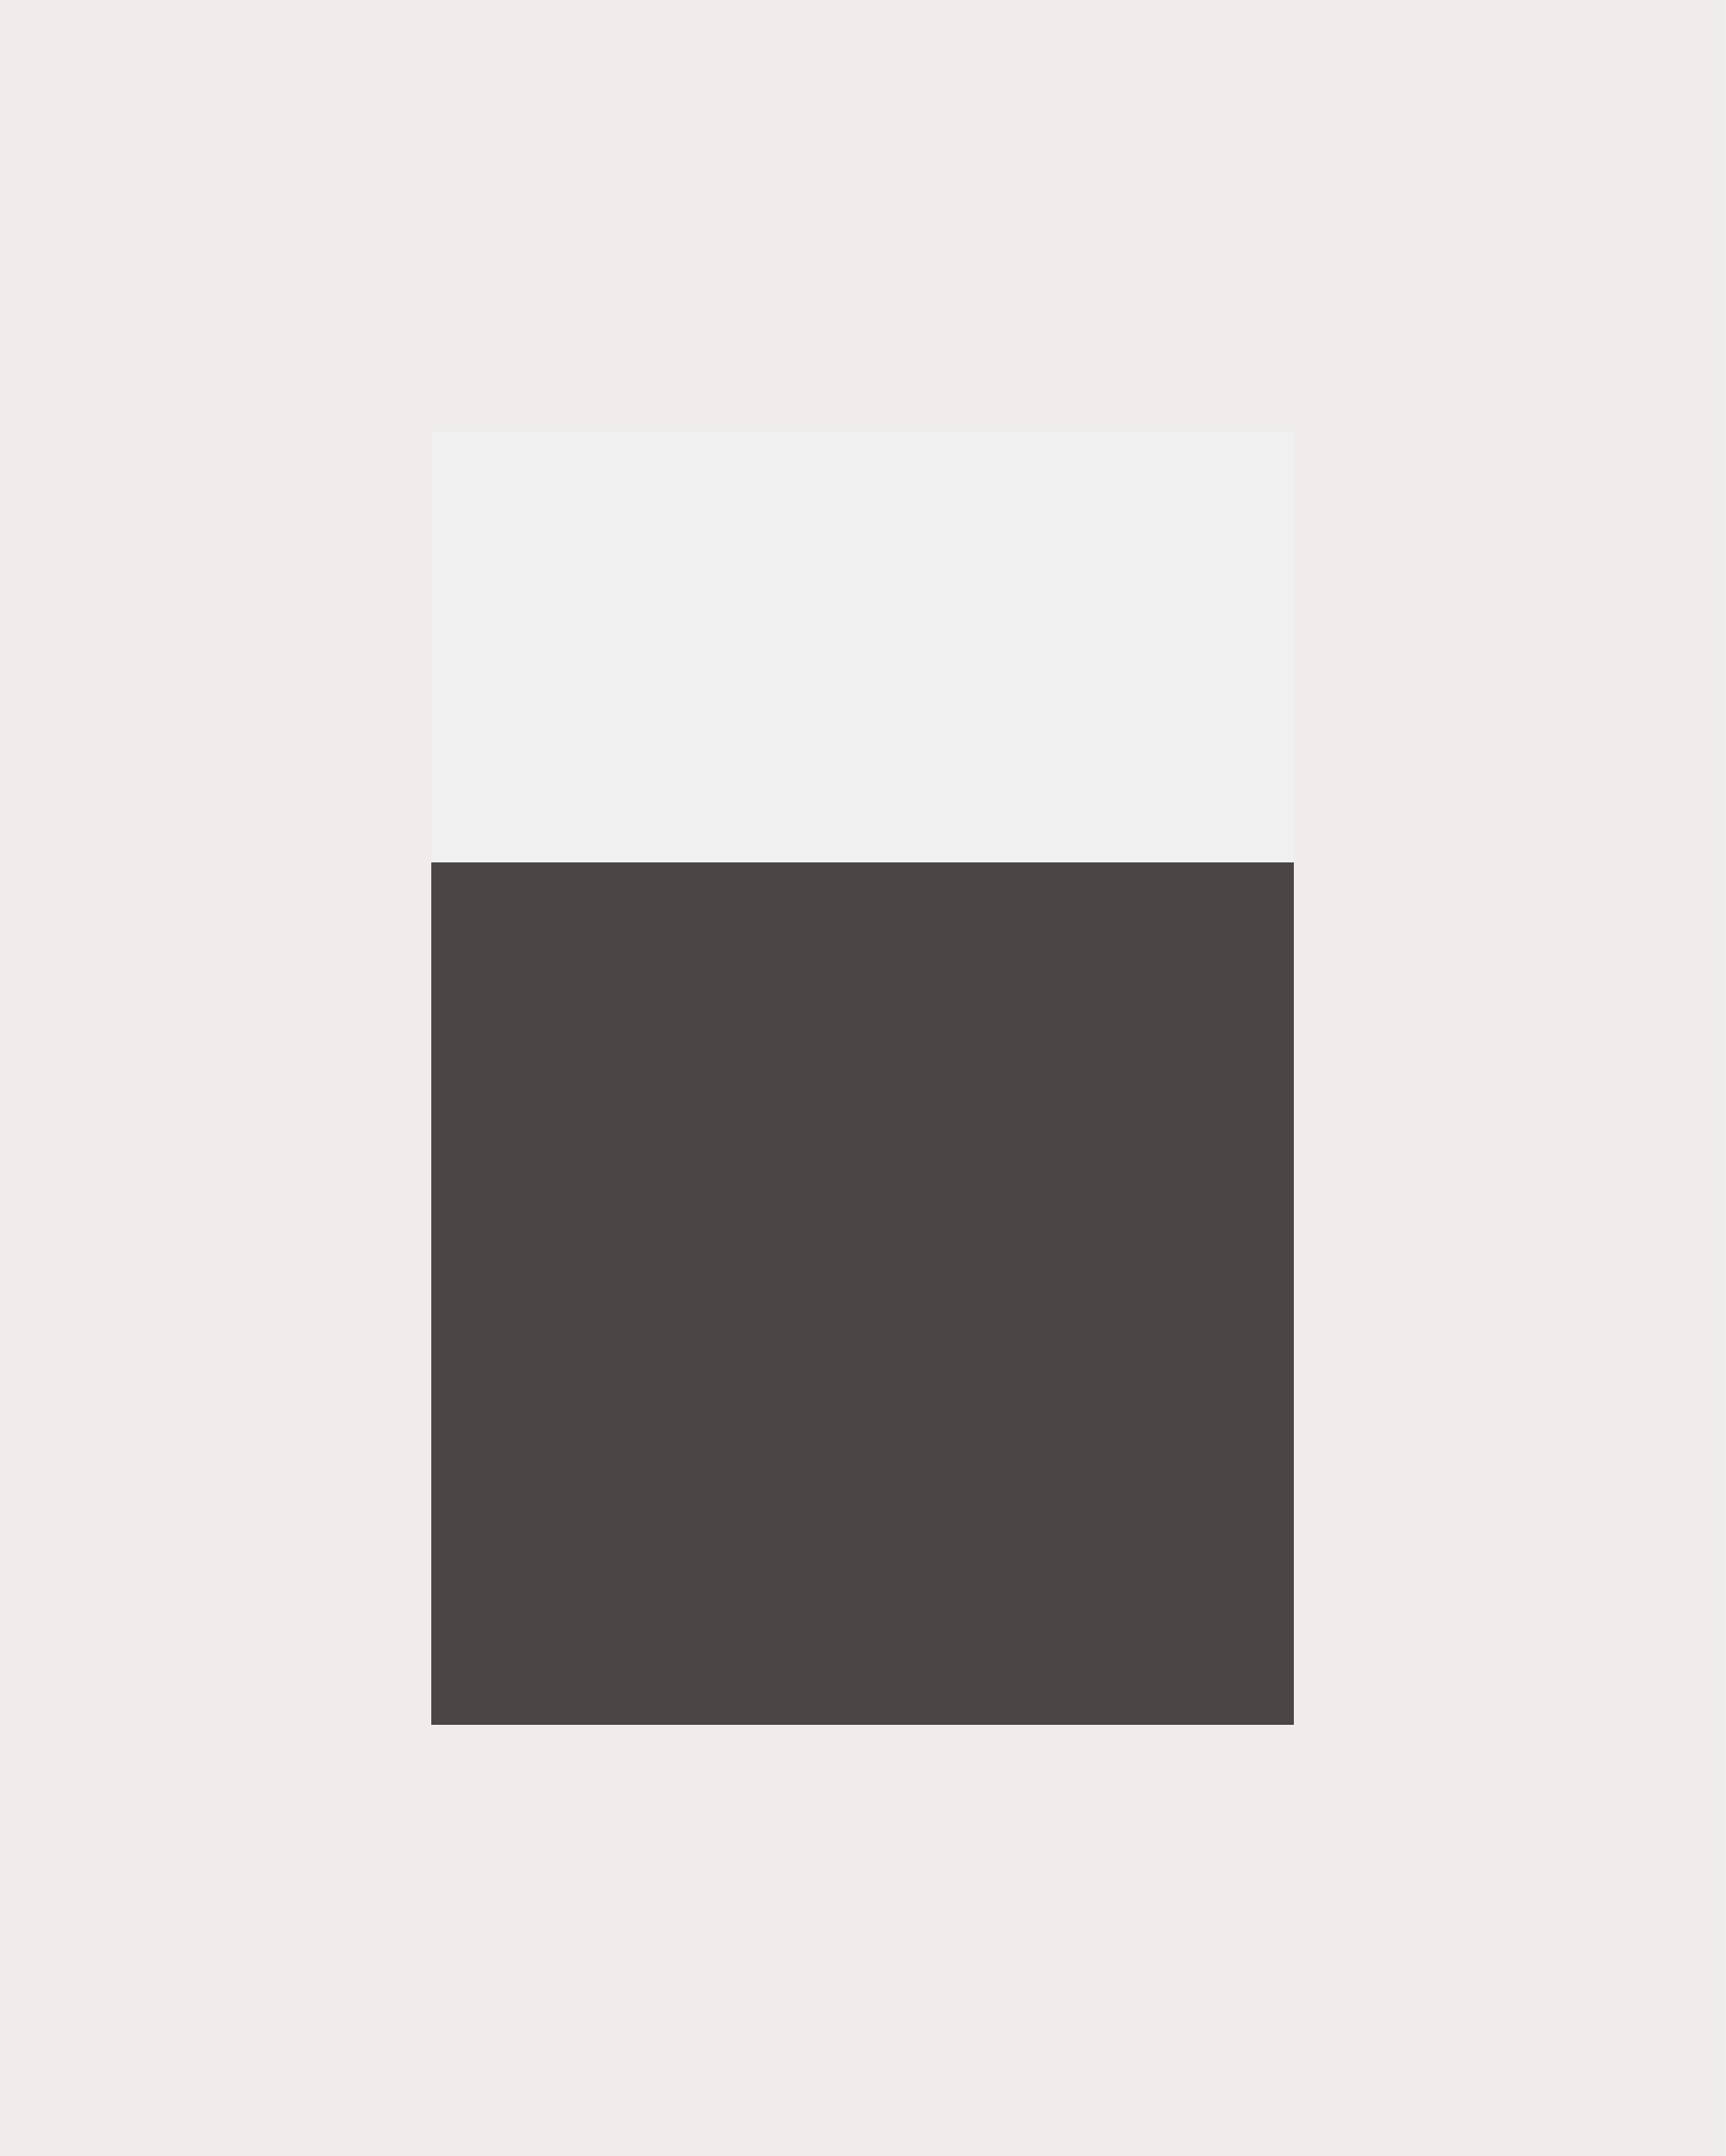
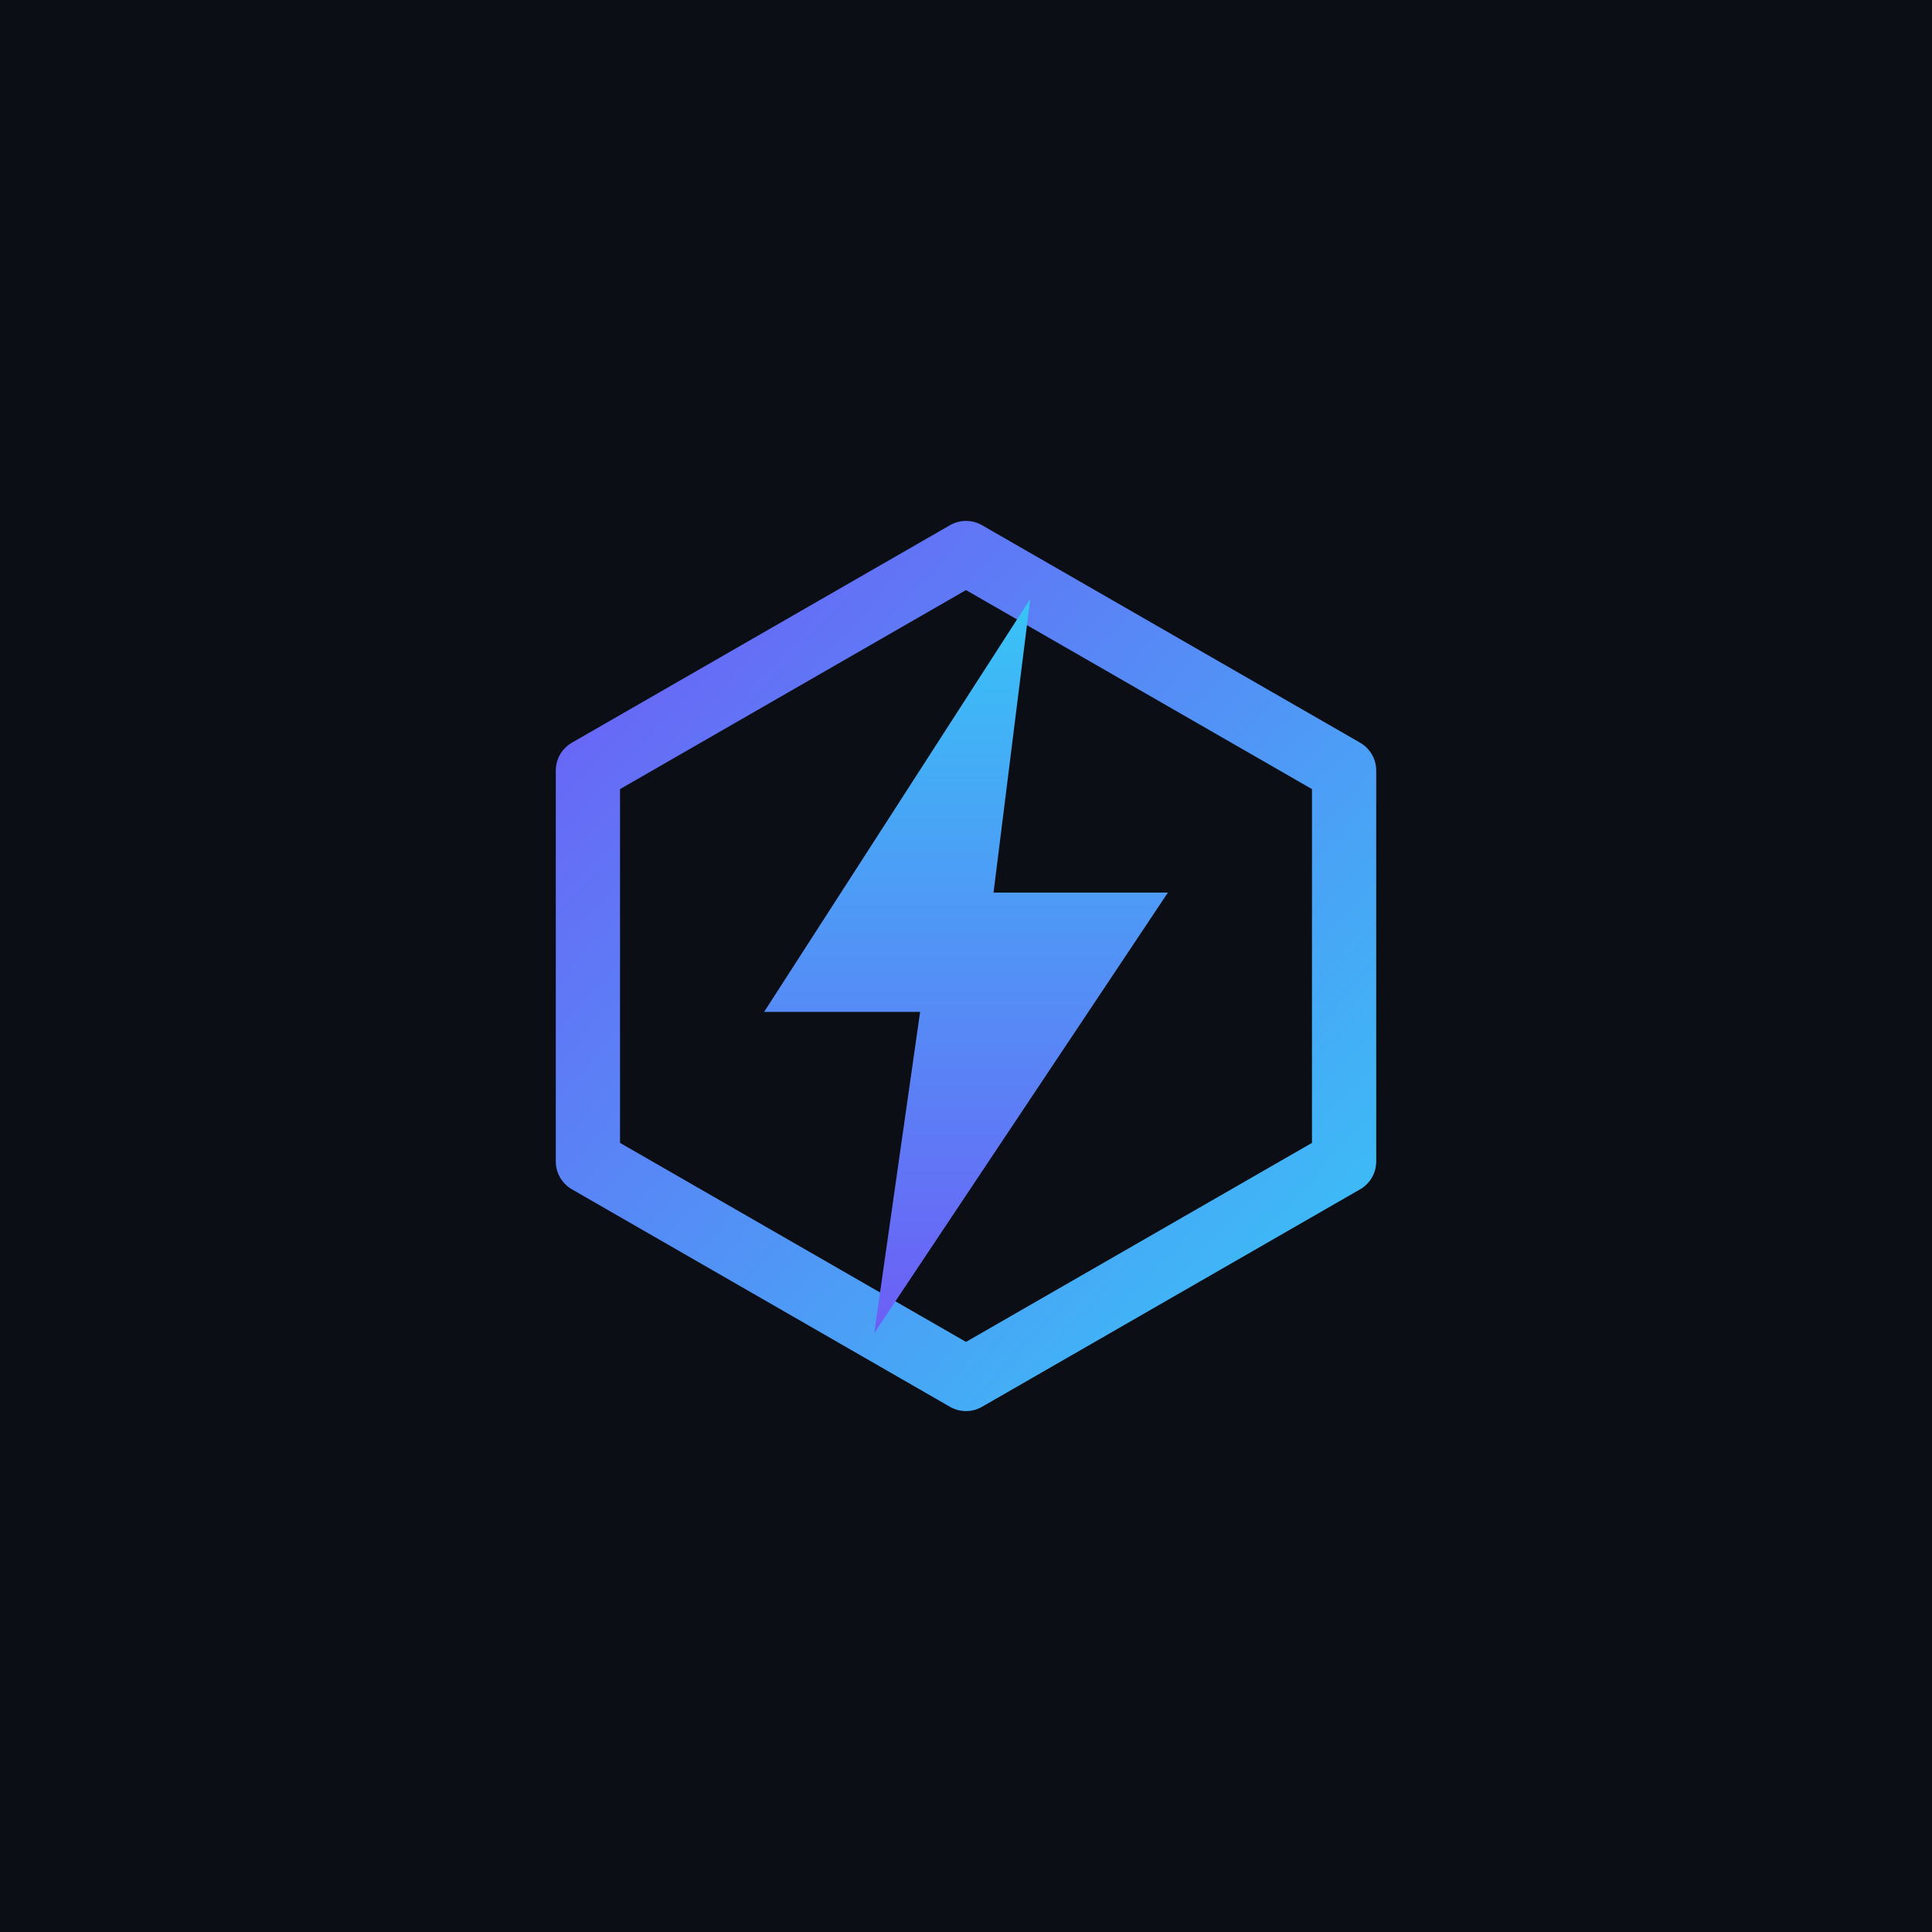
- <svg xmlns="http://www.w3.org/2000/svg" width="240" height="300" viewBox="0 0 240 300" fill="none">
-   <g clip-path="url(#clip0_1401_86283)">
-     <mask id="mask0_1401_86283" style="mask-type:luminance" maskUnits="userSpaceOnUse" x="0" y="0" width="240" height="300">
-       <path d="M240 0H0V300H240V0Z" fill="white" />
-     </mask>
-     <g mask="url(#mask0_1401_86283)">
-       <path d="M180 240H60V120H180V240Z" fill="#4B4646" />
-       <path d="M180 60H60V240H180V60ZM240 300H0V0H240V300Z" fill="#F1ECEC" />
-     </g>
+ <svg xmlns="http://www.w3.org/2000/svg" width="400" height="400" viewBox="0 0 400 400">
+   <rect width="400" height="400" fill="#0b0e14" />
+   <g transform="translate(105,105) scale(1.9)">
+     <defs>
+       <linearGradient id="gs" x1="0" y1="0" x2="1" y2="1">
+         <stop offset="0" stop-color="#6D5EF6" />
+         <stop offset="1" stop-color="#38C4F6" />
+       </linearGradient>
+       <linearGradient id="gb" x1="0" y1="0" x2="0" y2="1">
+         <stop offset="0" stop-color="#38C4F6" />
+         <stop offset="1" stop-color="#6D5EF6" />
+       </linearGradient>
+     </defs>
+     <path d="M50 5 91.2 28.7 91.2 71.3 50 95 8.8 71.3 8.8 28.7Z" fill="none" stroke="url(#gs)" stroke-width="7" stroke-linejoin="round" />
+     <path d="M57 10 28 55 45 55 40 90 72 42 53 42Z" fill="url(#gb)" />
  </g>
-   <defs>
-     <clipPath id="clip0_1401_86283">
-       <rect width="240" height="300" fill="white" />
-     </clipPath>
-   </defs>
</svg>
